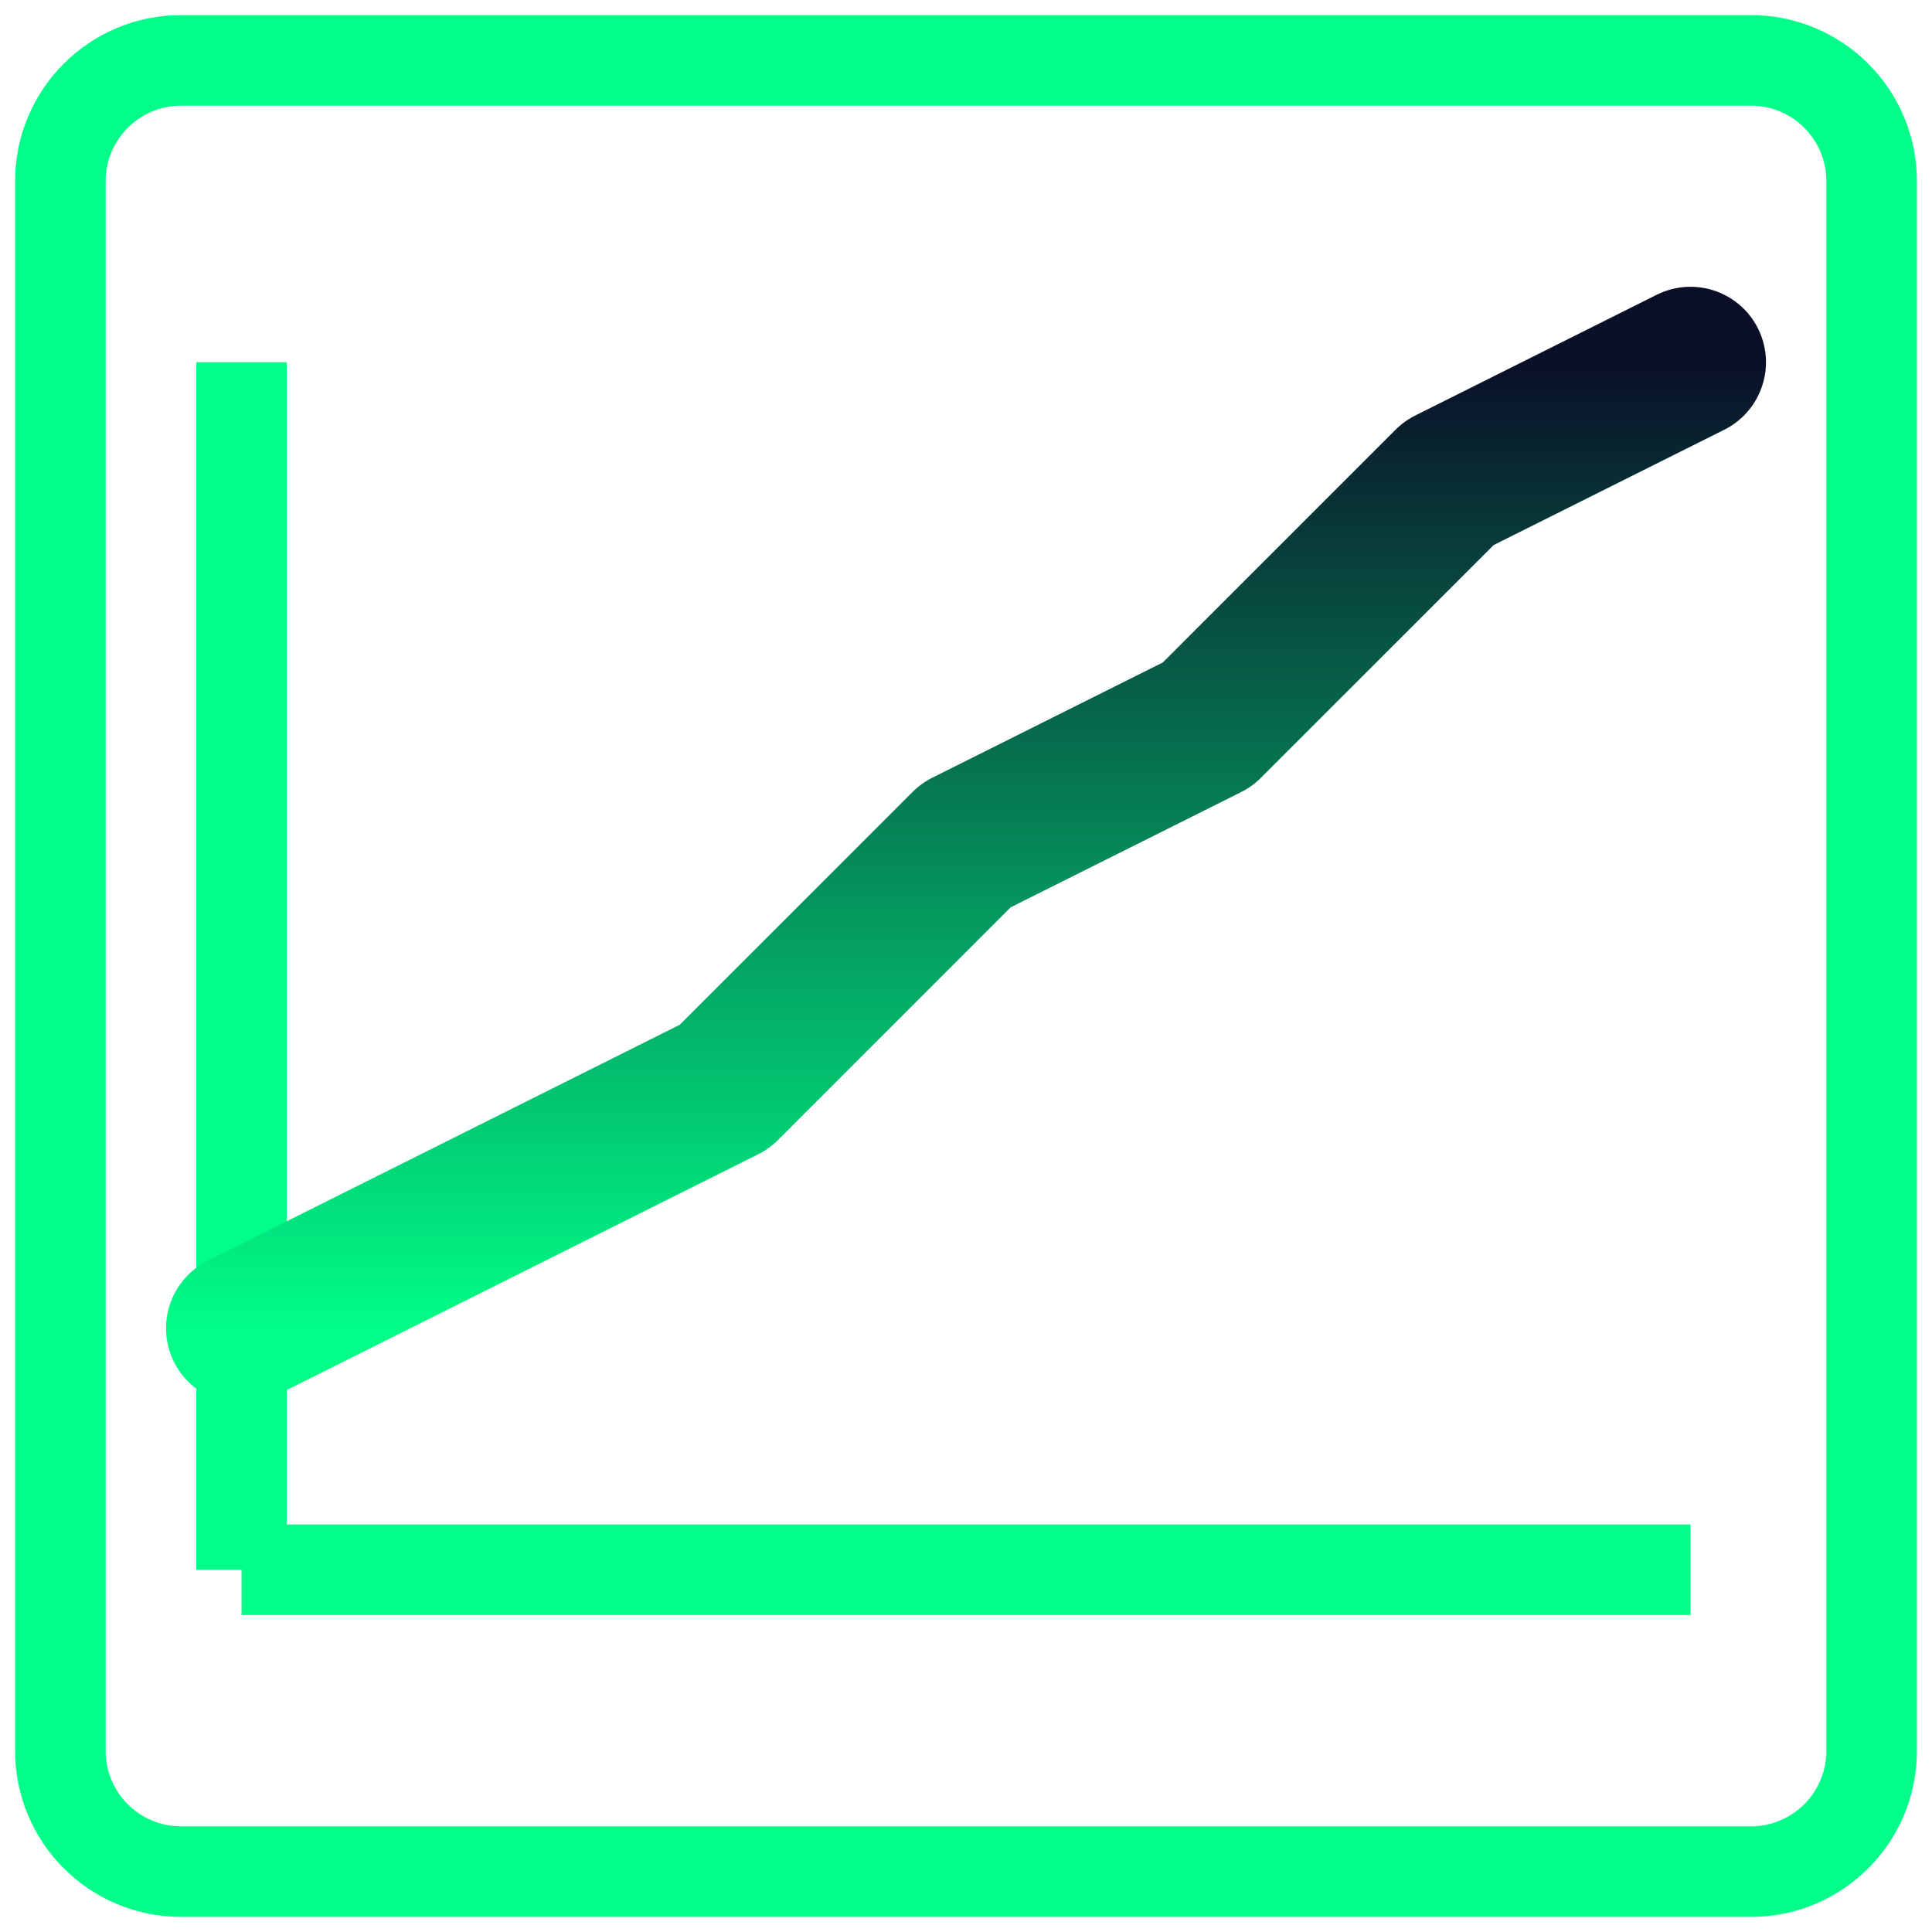
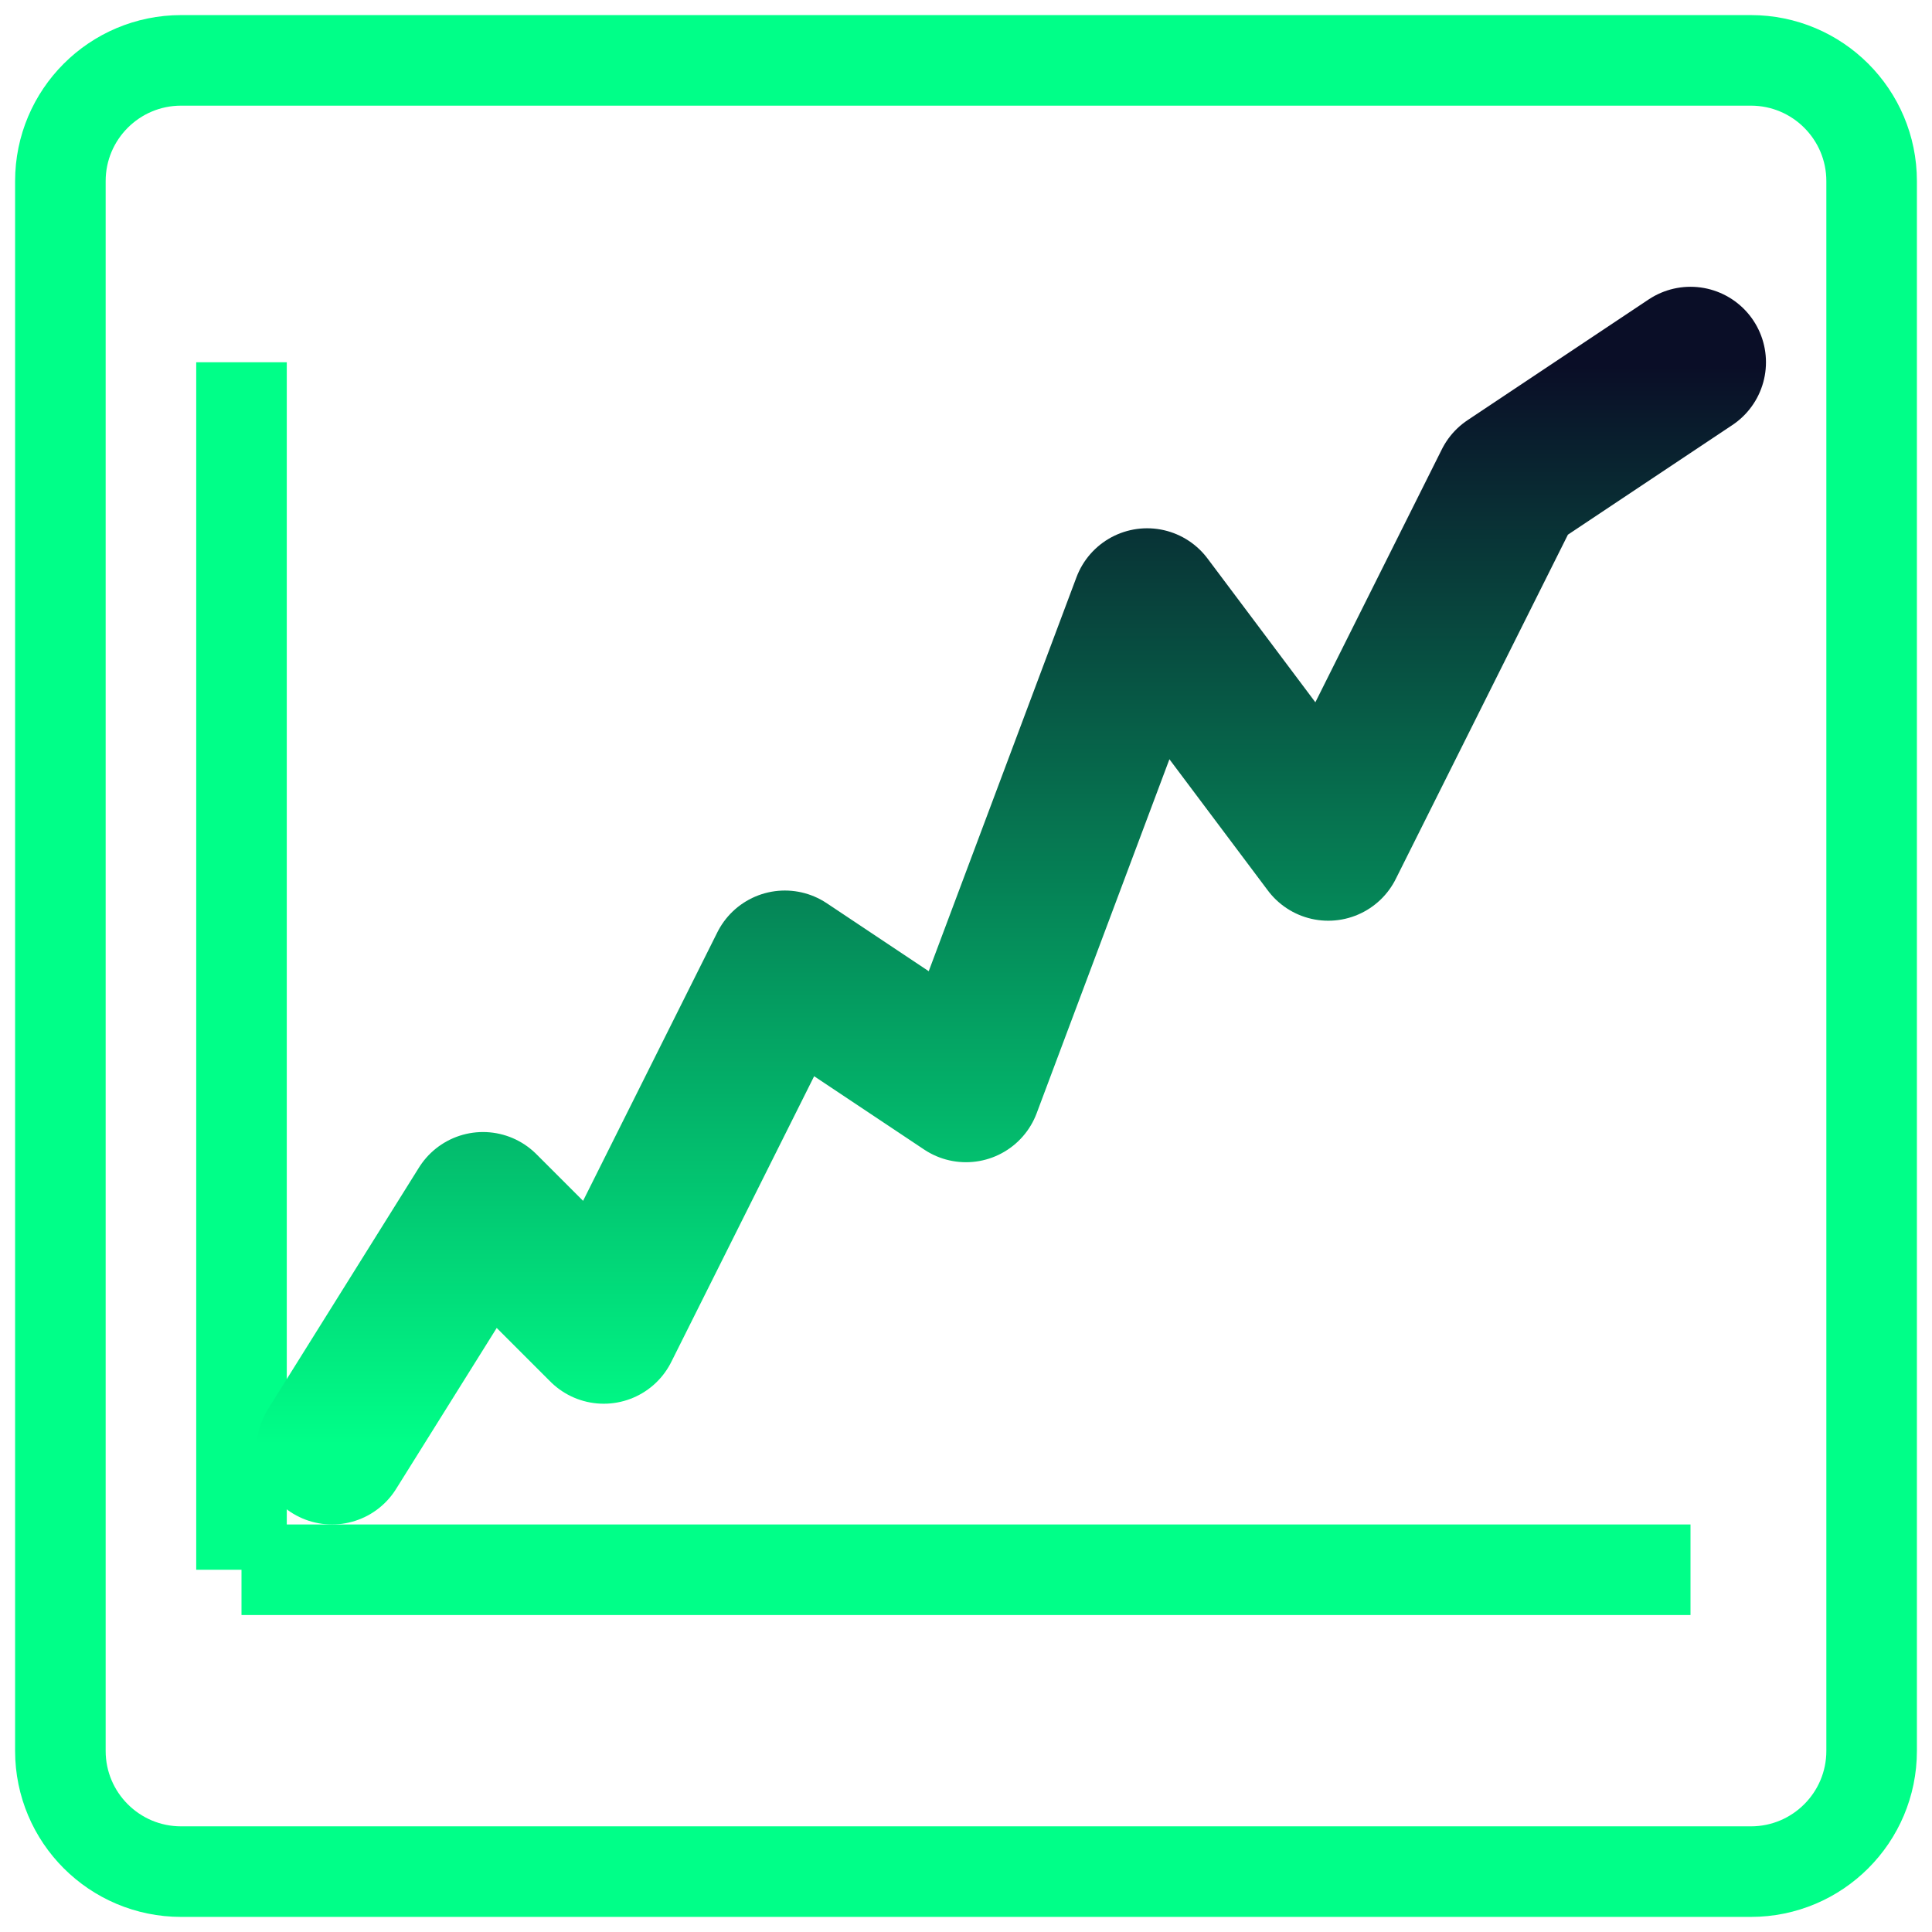
<svg xmlns="http://www.w3.org/2000/svg" width="32" height="32" viewBox="0 0 32 32">
  <defs>
    <linearGradient id="chartGradient" x1="0%" y1="100%" x2="0%" y2="0%">
      <stop offset="0%" style="stop-color:#00ff88;stop-opacity:1">
        <animate attributeName="stop-color" values="#00ff88;#00cc6a;#00ff88" dur="3s" repeatCount="indefinite" />
      </stop>
      <stop offset="100%" style="stop-color:#0a0e27;stop-opacity:1">
        <animate attributeName="stop-color" values="#0a0e27;#1f2937;#0a0e27" dur="3s" repeatCount="indefinite" />
      </stop>
    </linearGradient>
  </defs>
  <rect x="1" y="1" width="30" height="30" fill="none" stroke="#00ff88" stroke-width="1.5" rx="2" />
  <line x1="4" y1="26" x2="28" y2="26" stroke="#00ff88" stroke-width="1.5" />
  <line x1="4" y1="6" x2="4" y2="26" stroke="#00ff88" stroke-width="1.5" />
-   <polyline points="4,22 8,20 12,18 16,14 20,12 24,8 28,6" fill="none" stroke="url(#chartGradient)" stroke-width="2.5" stroke-linecap="round" stroke-linejoin="round">
+   <polyline points="5.5,24 8,20 10,22 13,16 16,18 19,10 22,14 25,8 28,6" fill="none" stroke="url(#chartGradient)" stroke-width="2.5" stroke-linecap="round" stroke-linejoin="round">
    <animate attributeName="stroke-dasharray" from="0,100" to="100,0" dur="2s" repeatCount="indefinite" />
  </polyline>
</svg>
